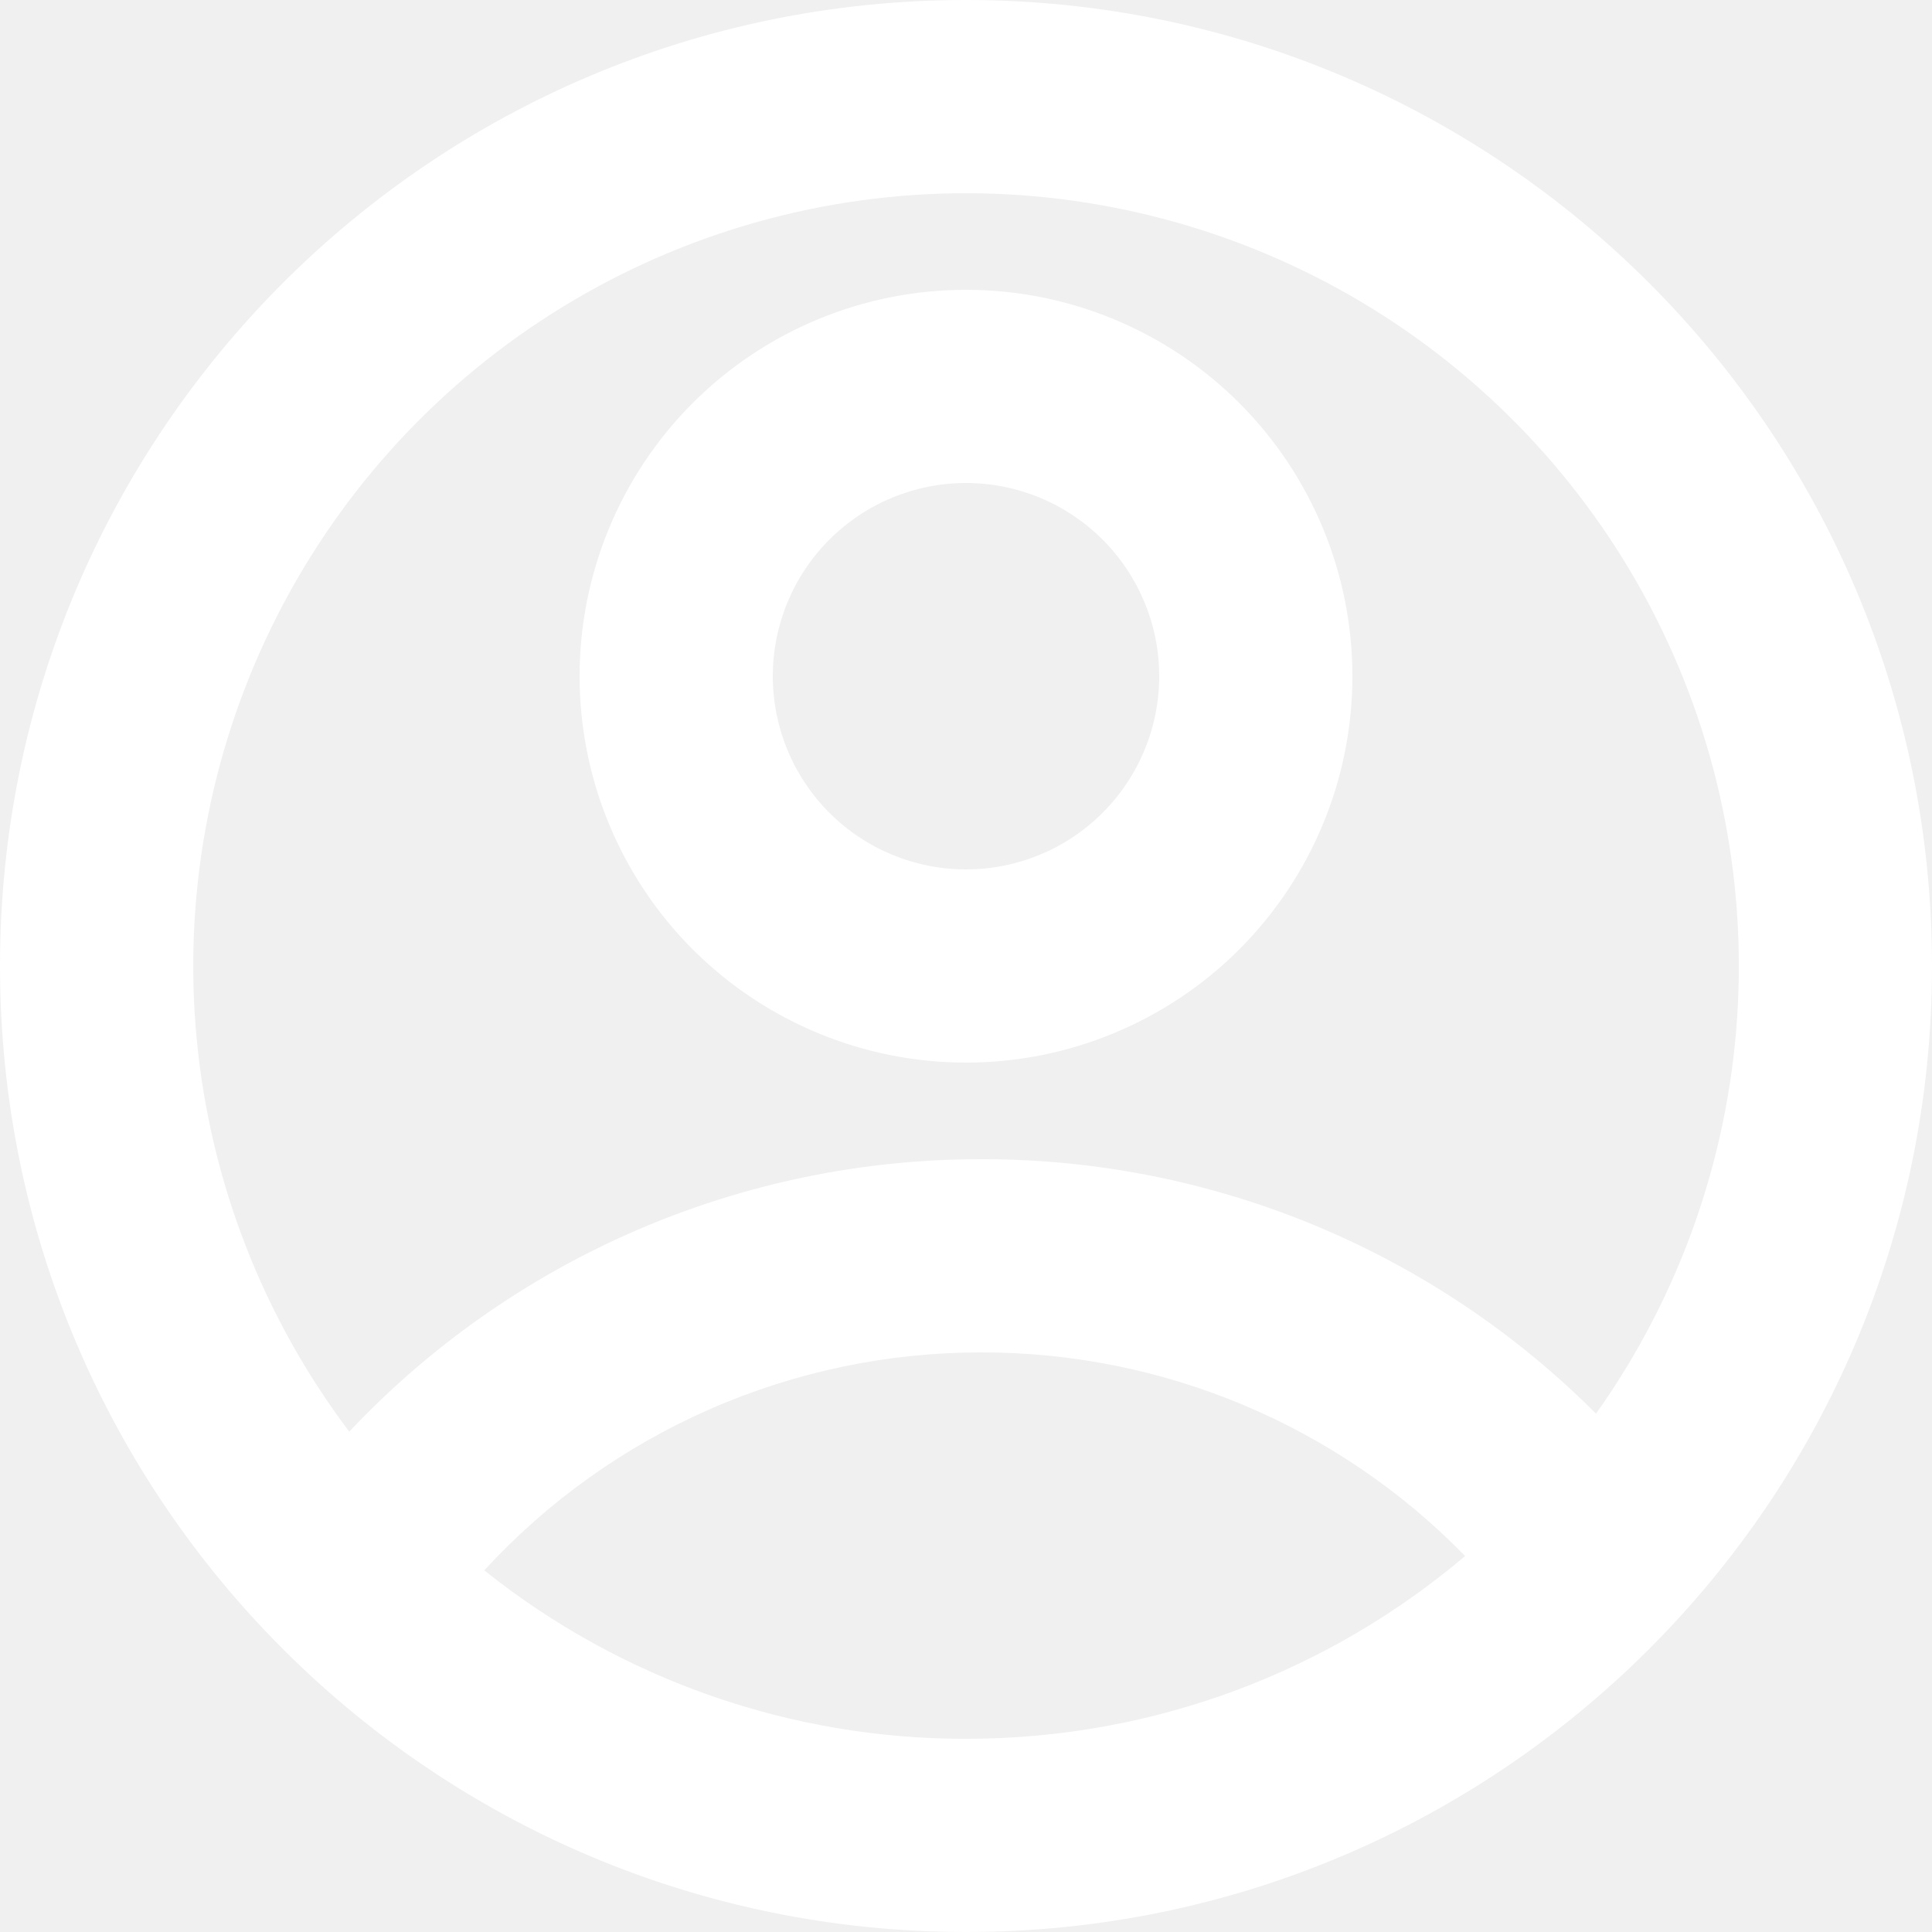
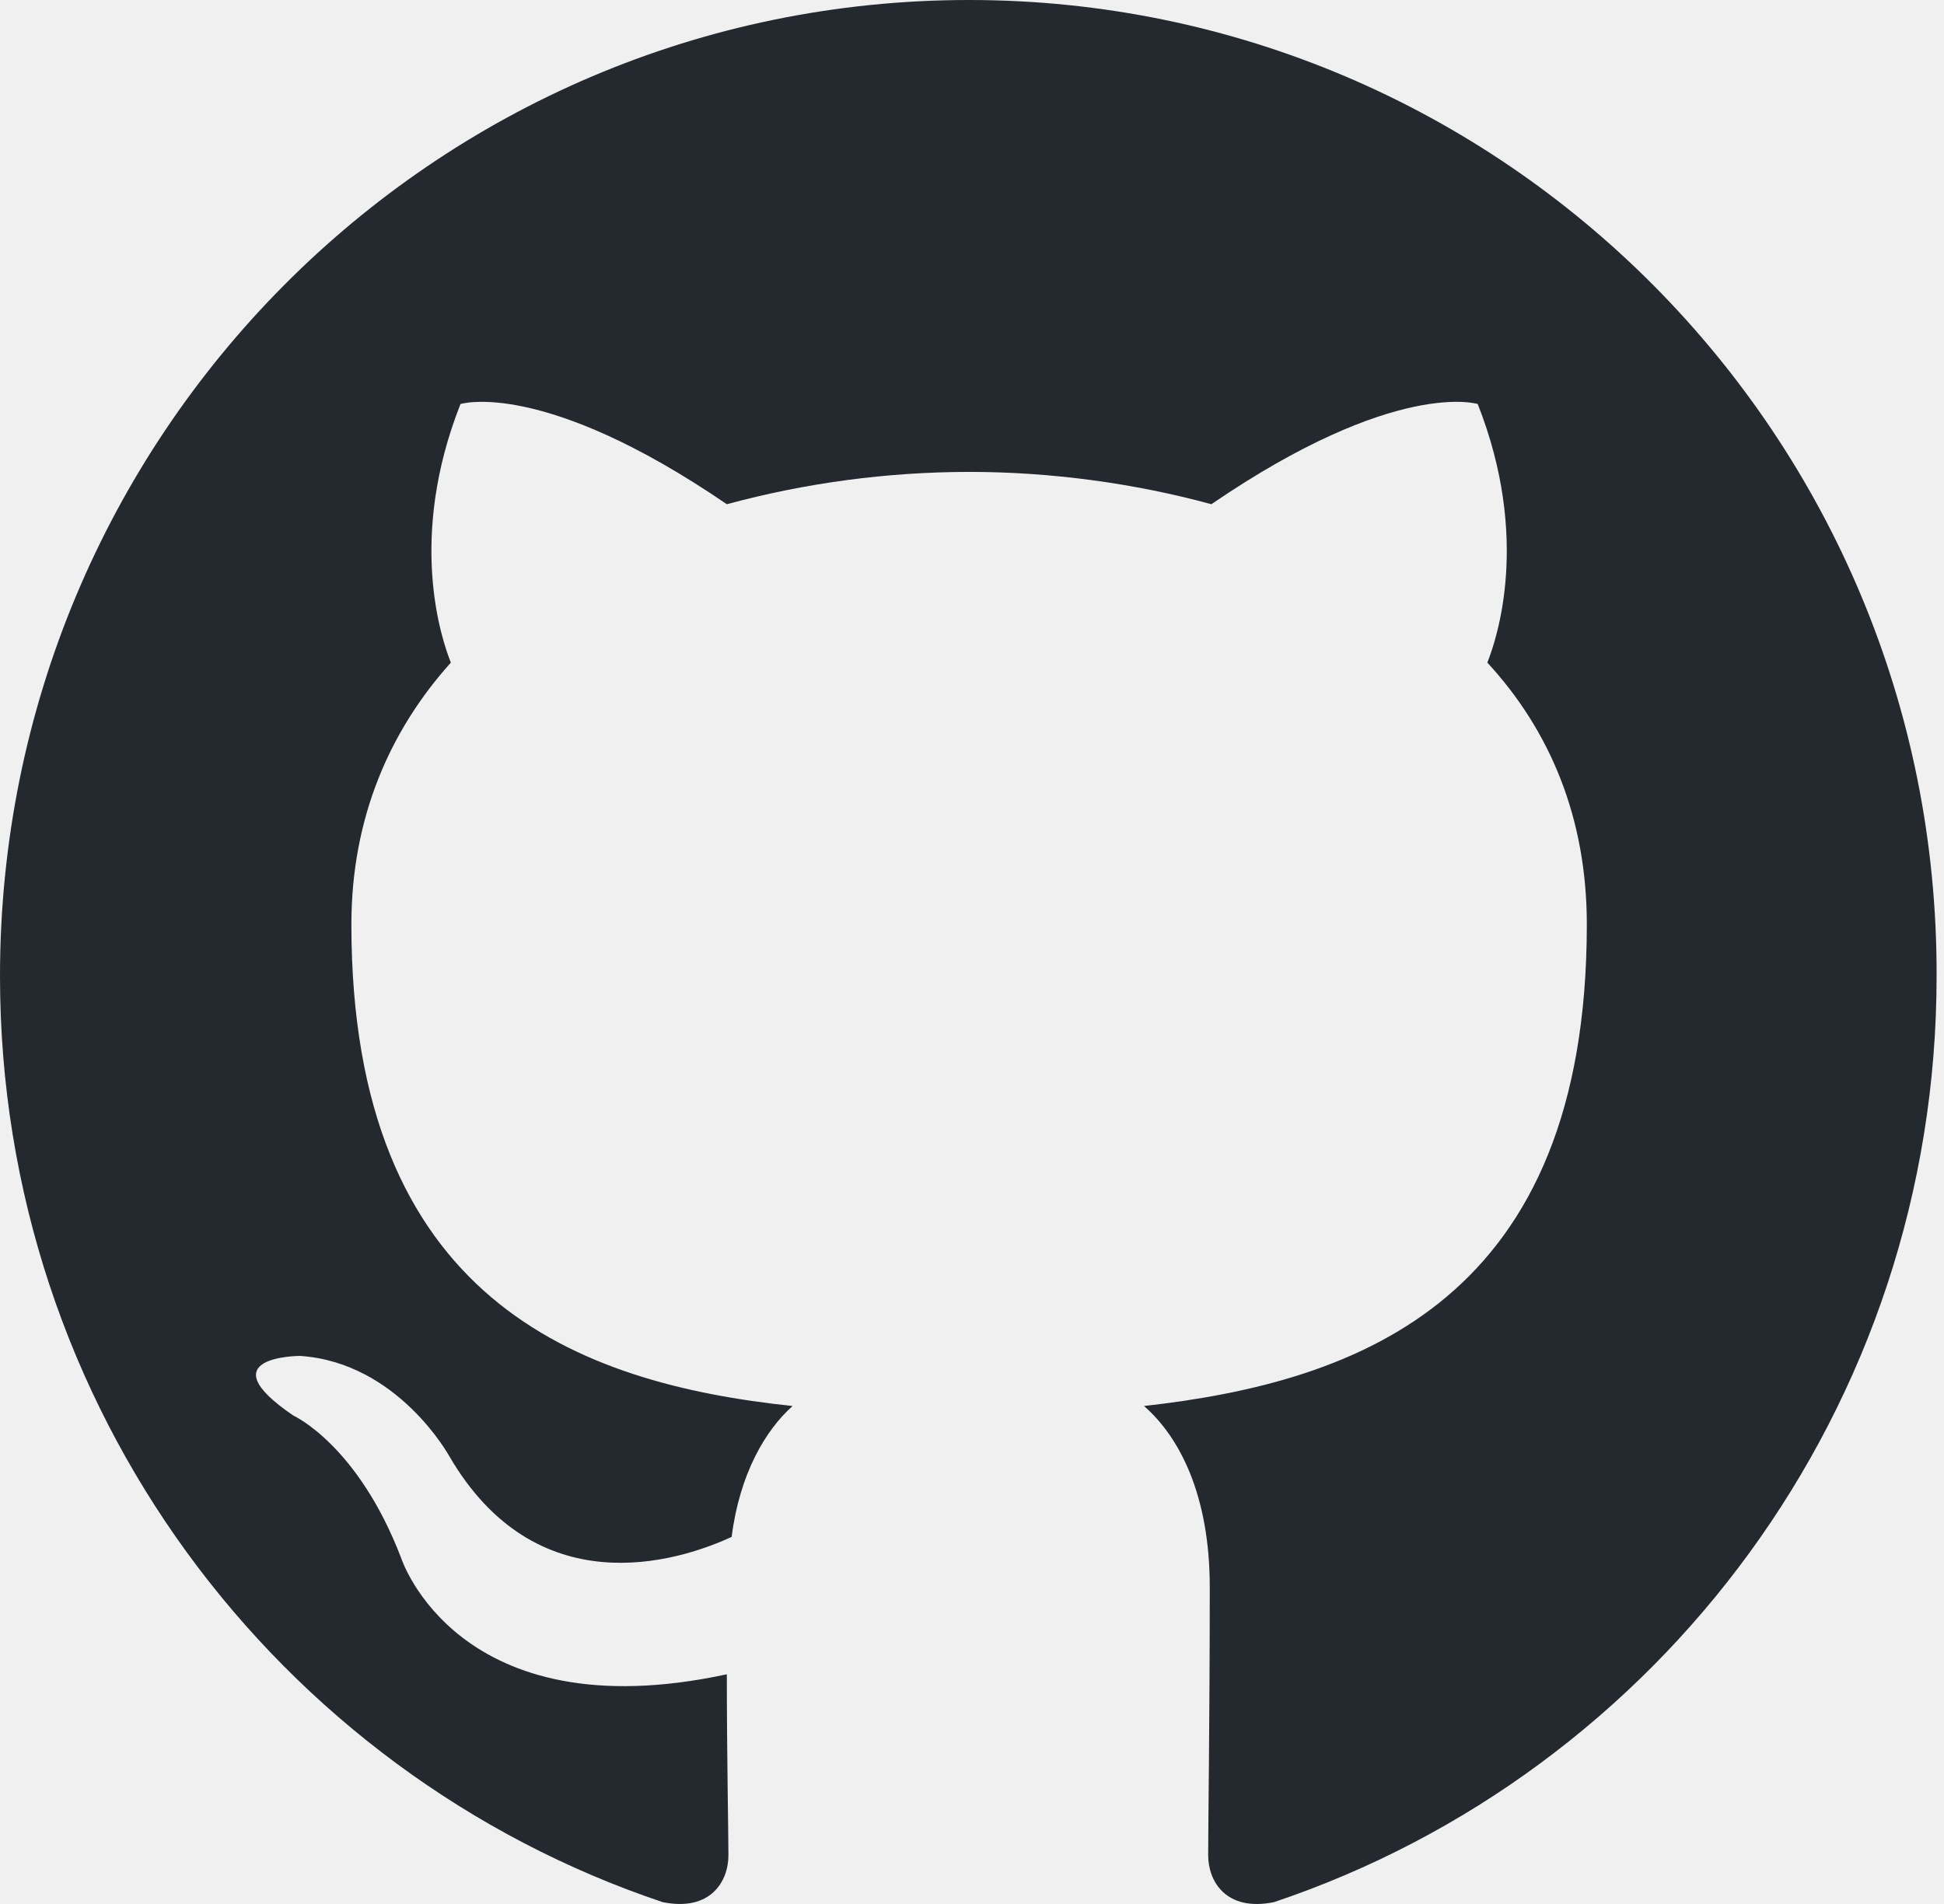
- <svg xmlns="http://www.w3.org/2000/svg" width="54" height="54" viewBox="0 0 54 54" fill="none">
-   <path d="M27 54C12.088 54 0 41.912 0 27C0 12.088 12.088 0 27 0C41.912 0 54 12.088 54 27C54 41.912 41.912 54 27 54ZM13.535 43.891C17.357 46.947 22.107 48.608 27 48.6C32.319 48.6 37.187 46.678 40.951 43.492C39.193 41.687 37.09 40.254 34.768 39.276C32.446 38.299 29.951 37.797 27.432 37.8C24.82 37.797 22.236 38.337 19.844 39.386C17.451 40.434 15.303 41.968 13.535 43.891ZM9.763 40.014C12.032 37.606 14.771 35.688 17.81 34.378C20.848 33.069 24.123 32.396 27.432 32.4C30.622 32.396 33.782 33.022 36.73 34.242C39.678 35.463 42.356 37.254 44.609 39.512C46.921 36.259 48.286 32.429 48.553 28.447C48.82 24.465 47.979 20.487 46.123 16.954C44.267 13.422 41.468 10.472 38.038 8.433C34.607 6.394 30.679 5.346 26.688 5.403C22.698 5.461 18.802 6.623 15.432 8.761C12.062 10.898 9.35 13.928 7.597 17.513C5.844 21.098 5.118 25.098 5.501 29.071C5.883 33.043 7.359 36.832 9.763 40.017V40.014ZM27 29.7C24.136 29.7 21.389 28.562 19.363 26.537C17.338 24.511 16.2 21.764 16.2 18.9C16.2 16.036 17.338 13.289 19.363 11.263C21.389 9.238 24.136 8.1 27 8.1C29.864 8.1 32.611 9.238 34.637 11.263C36.662 13.289 37.8 16.036 37.8 18.9C37.8 21.764 36.662 24.511 34.637 26.537C32.611 28.562 29.864 29.7 27 29.7ZM27 24.3C28.432 24.3 29.806 23.731 30.818 22.718C31.831 21.706 32.4 20.332 32.4 18.9C32.4 17.468 31.831 16.094 30.818 15.082C29.806 14.069 28.432 13.5 27 13.5C25.568 13.5 24.194 14.069 23.182 15.082C22.169 16.094 21.6 17.468 21.6 18.9C21.6 20.332 22.169 21.706 23.182 22.718C24.194 23.731 25.568 24.3 27 24.3Z" fill="white" />
+ <svg xmlns="http://www.w3.org/2000/svg" width="98" height="96">
+   <path fill-rule="evenodd" clip-rule="evenodd" d="M48.854 0C21.839 0 0 22 0 49.217c0 21.756 13.993 40.172 33.405 46.69 2.427.49 3.316-1.059 3.316-2.362 0-1.141-.08-5.052-.08-9.127-13.59 2.934-16.42-5.867-16.42-5.867-2.184-5.704-5.42-7.17-5.42-7.17-4.448-3.015.324-3.015.324-3.015 4.934.326 7.523 5.052 7.523 5.052 4.367 7.496 11.404 5.378 14.235 4.074.404-3.178 1.699-5.378 3.074-6.6-10.839-1.141-22.243-5.378-22.243-24.283 0-5.378 1.94-9.778 5.014-13.2-.485-1.222-2.184-6.275.486-13.038 0 0 4.125-1.304 13.426 5.052a46.97 46.97 0 0 1 12.214-1.63c4.125 0 8.33.571 12.213 1.63 9.302-6.356 13.427-5.052 13.427-5.052 2.67 6.763.97 11.816.485 13.038 3.155 3.422 5.015 7.822 5.015 13.2 0 18.905-11.404 23.06-22.324 24.283 1.78 1.548 3.316 4.481 3.316 9.126 0 6.6-.08 11.897-.08 13.526 0 1.304.89 2.853 3.316 2.364 19.412-6.52 33.405-24.935 33.405-46.691C97.707 22 75.788 0 48.854 0z" fill="#24292f" />
</svg>
